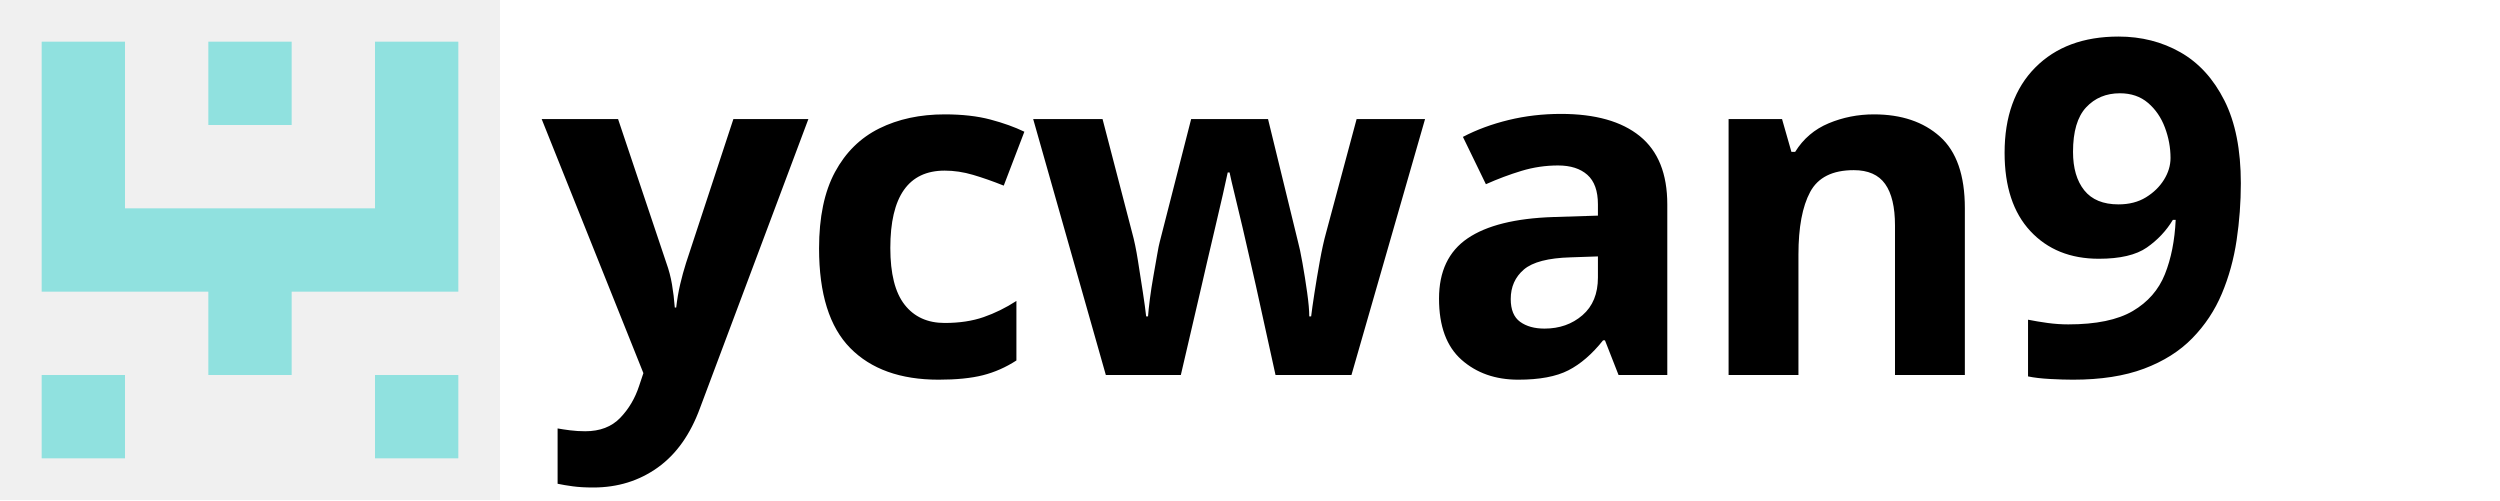
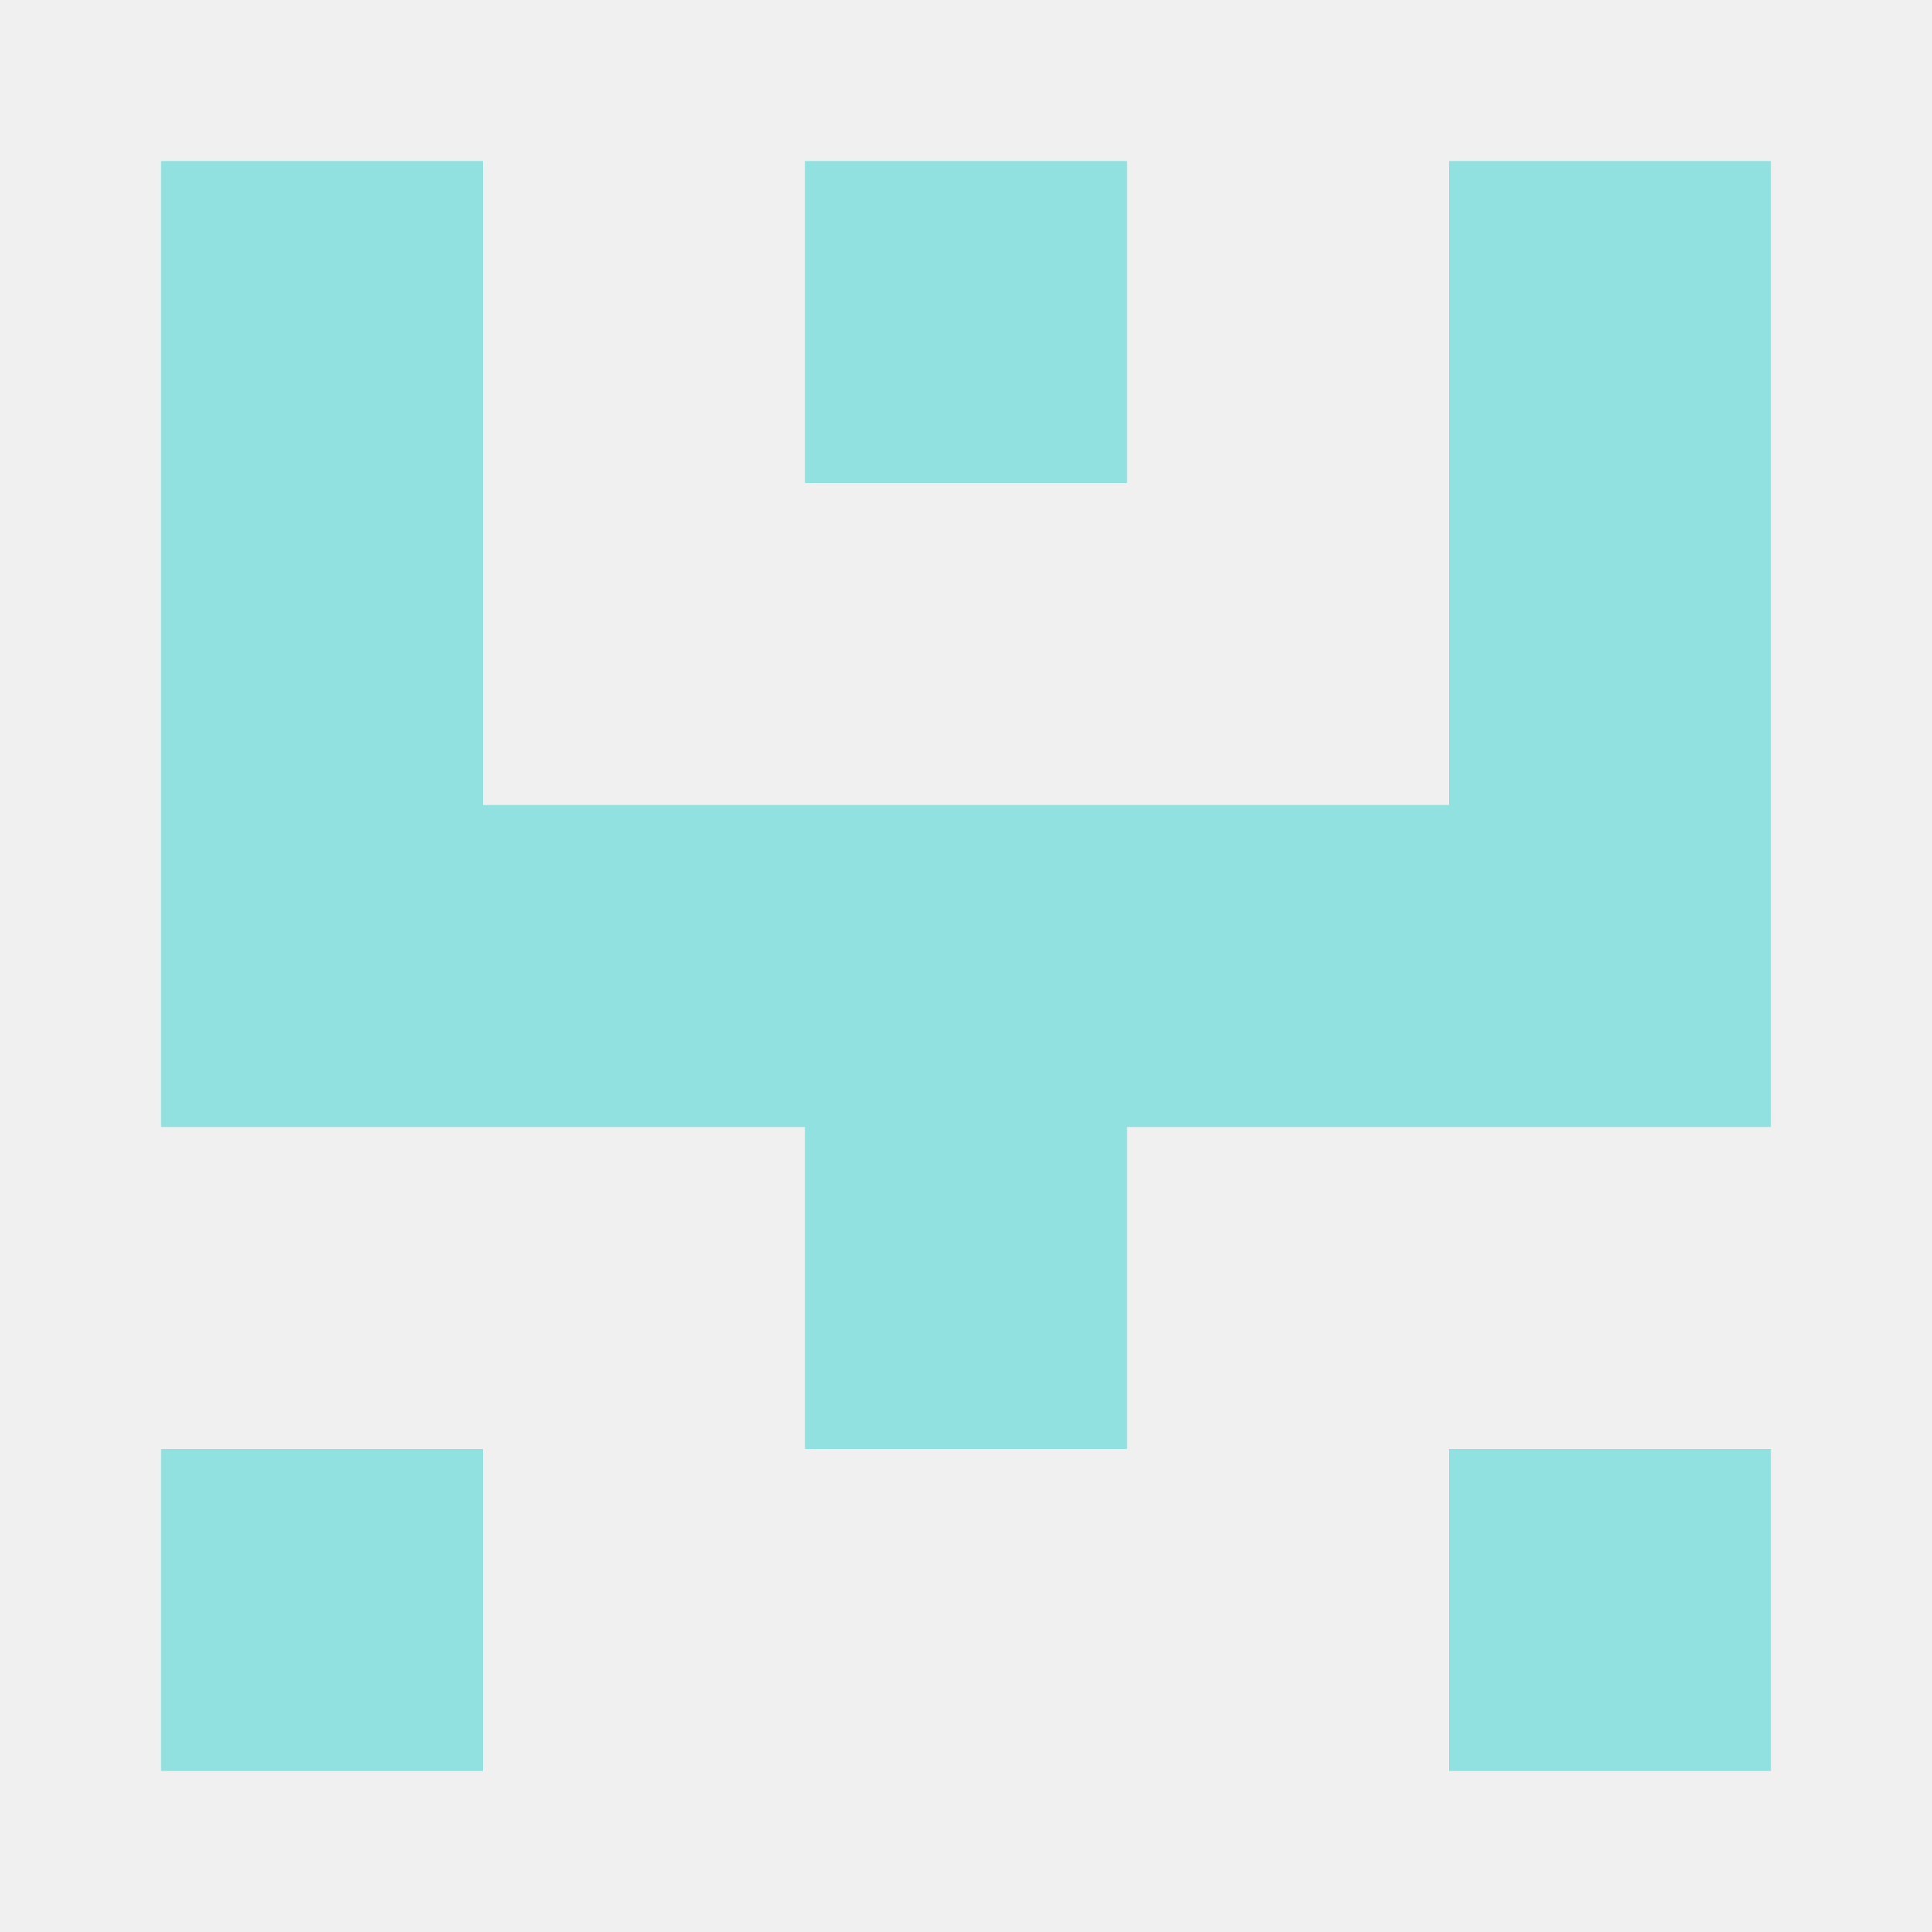
- <svg xmlns="http://www.w3.org/2000/svg" version="1.1" width="2400" height="480" id="svg2">
+ <svg xmlns="http://www.w3.org/2000/svg" version="1.1" width="480" height="480" id="svg2">
  <defs id="defs4" />
  <g transform="translate(0,-572.3622)" id="layer1">
    <rect width="480" height="480" ry="0" x="-5.6843419e-14" y="572.362" id="rect2987" style="fill:#f0f0f0;fill-opacity:1;fill-rule:nonzero;stroke:none" />
    <path d="m 40,612.362 80,0 0,160 240,0 0,-160 80,0 0,240 -160,0 0,80 -80,0 0,-80 -160,0 z" id="rect3757-6" style="fill:#90e1df;fill-opacity:1;fill-rule:nonzero;stroke:none" />
    <rect width="80" height="80" x="200" y="612.362" id="rect3757-8" style="fill:#90e1df;fill-opacity:1;fill-rule:nonzero;stroke:none" />
    <rect width="80" height="80" x="40" y="932.362" id="rect3757-8-6" style="fill:#90e1df;fill-opacity:1;fill-rule:nonzero;stroke:none" />
    <rect width="80" height="80" x="360" y="932.362" id="rect3757-8-8" style="fill:#90e1df;fill-opacity:1;fill-rule:nonzero;stroke:none" />
-     <text x="520" y="932.362" id="text3823" xml:space="preserve" style="font-size:450px;font-style:normal;font-variant:normal;font-weight:normal;font-stretch:normal;line-height:125%;letter-spacing:-10px;word-spacing:0px;fill:#000000;fill-opacity:1;stroke:none;font-family:Sans;-inkscape-font-specification:Sans">
-       <tspan x="520" y="932.362" id="tspan3825" style="font-size:450px;font-weight:bold;text-align:start;letter-spacing:-10px;writing-mode:lr-tb;text-anchor:start;-inkscape-font-specification:Sans Bold">ycwan9</tspan>
-     </text>
  </g>
</svg>
